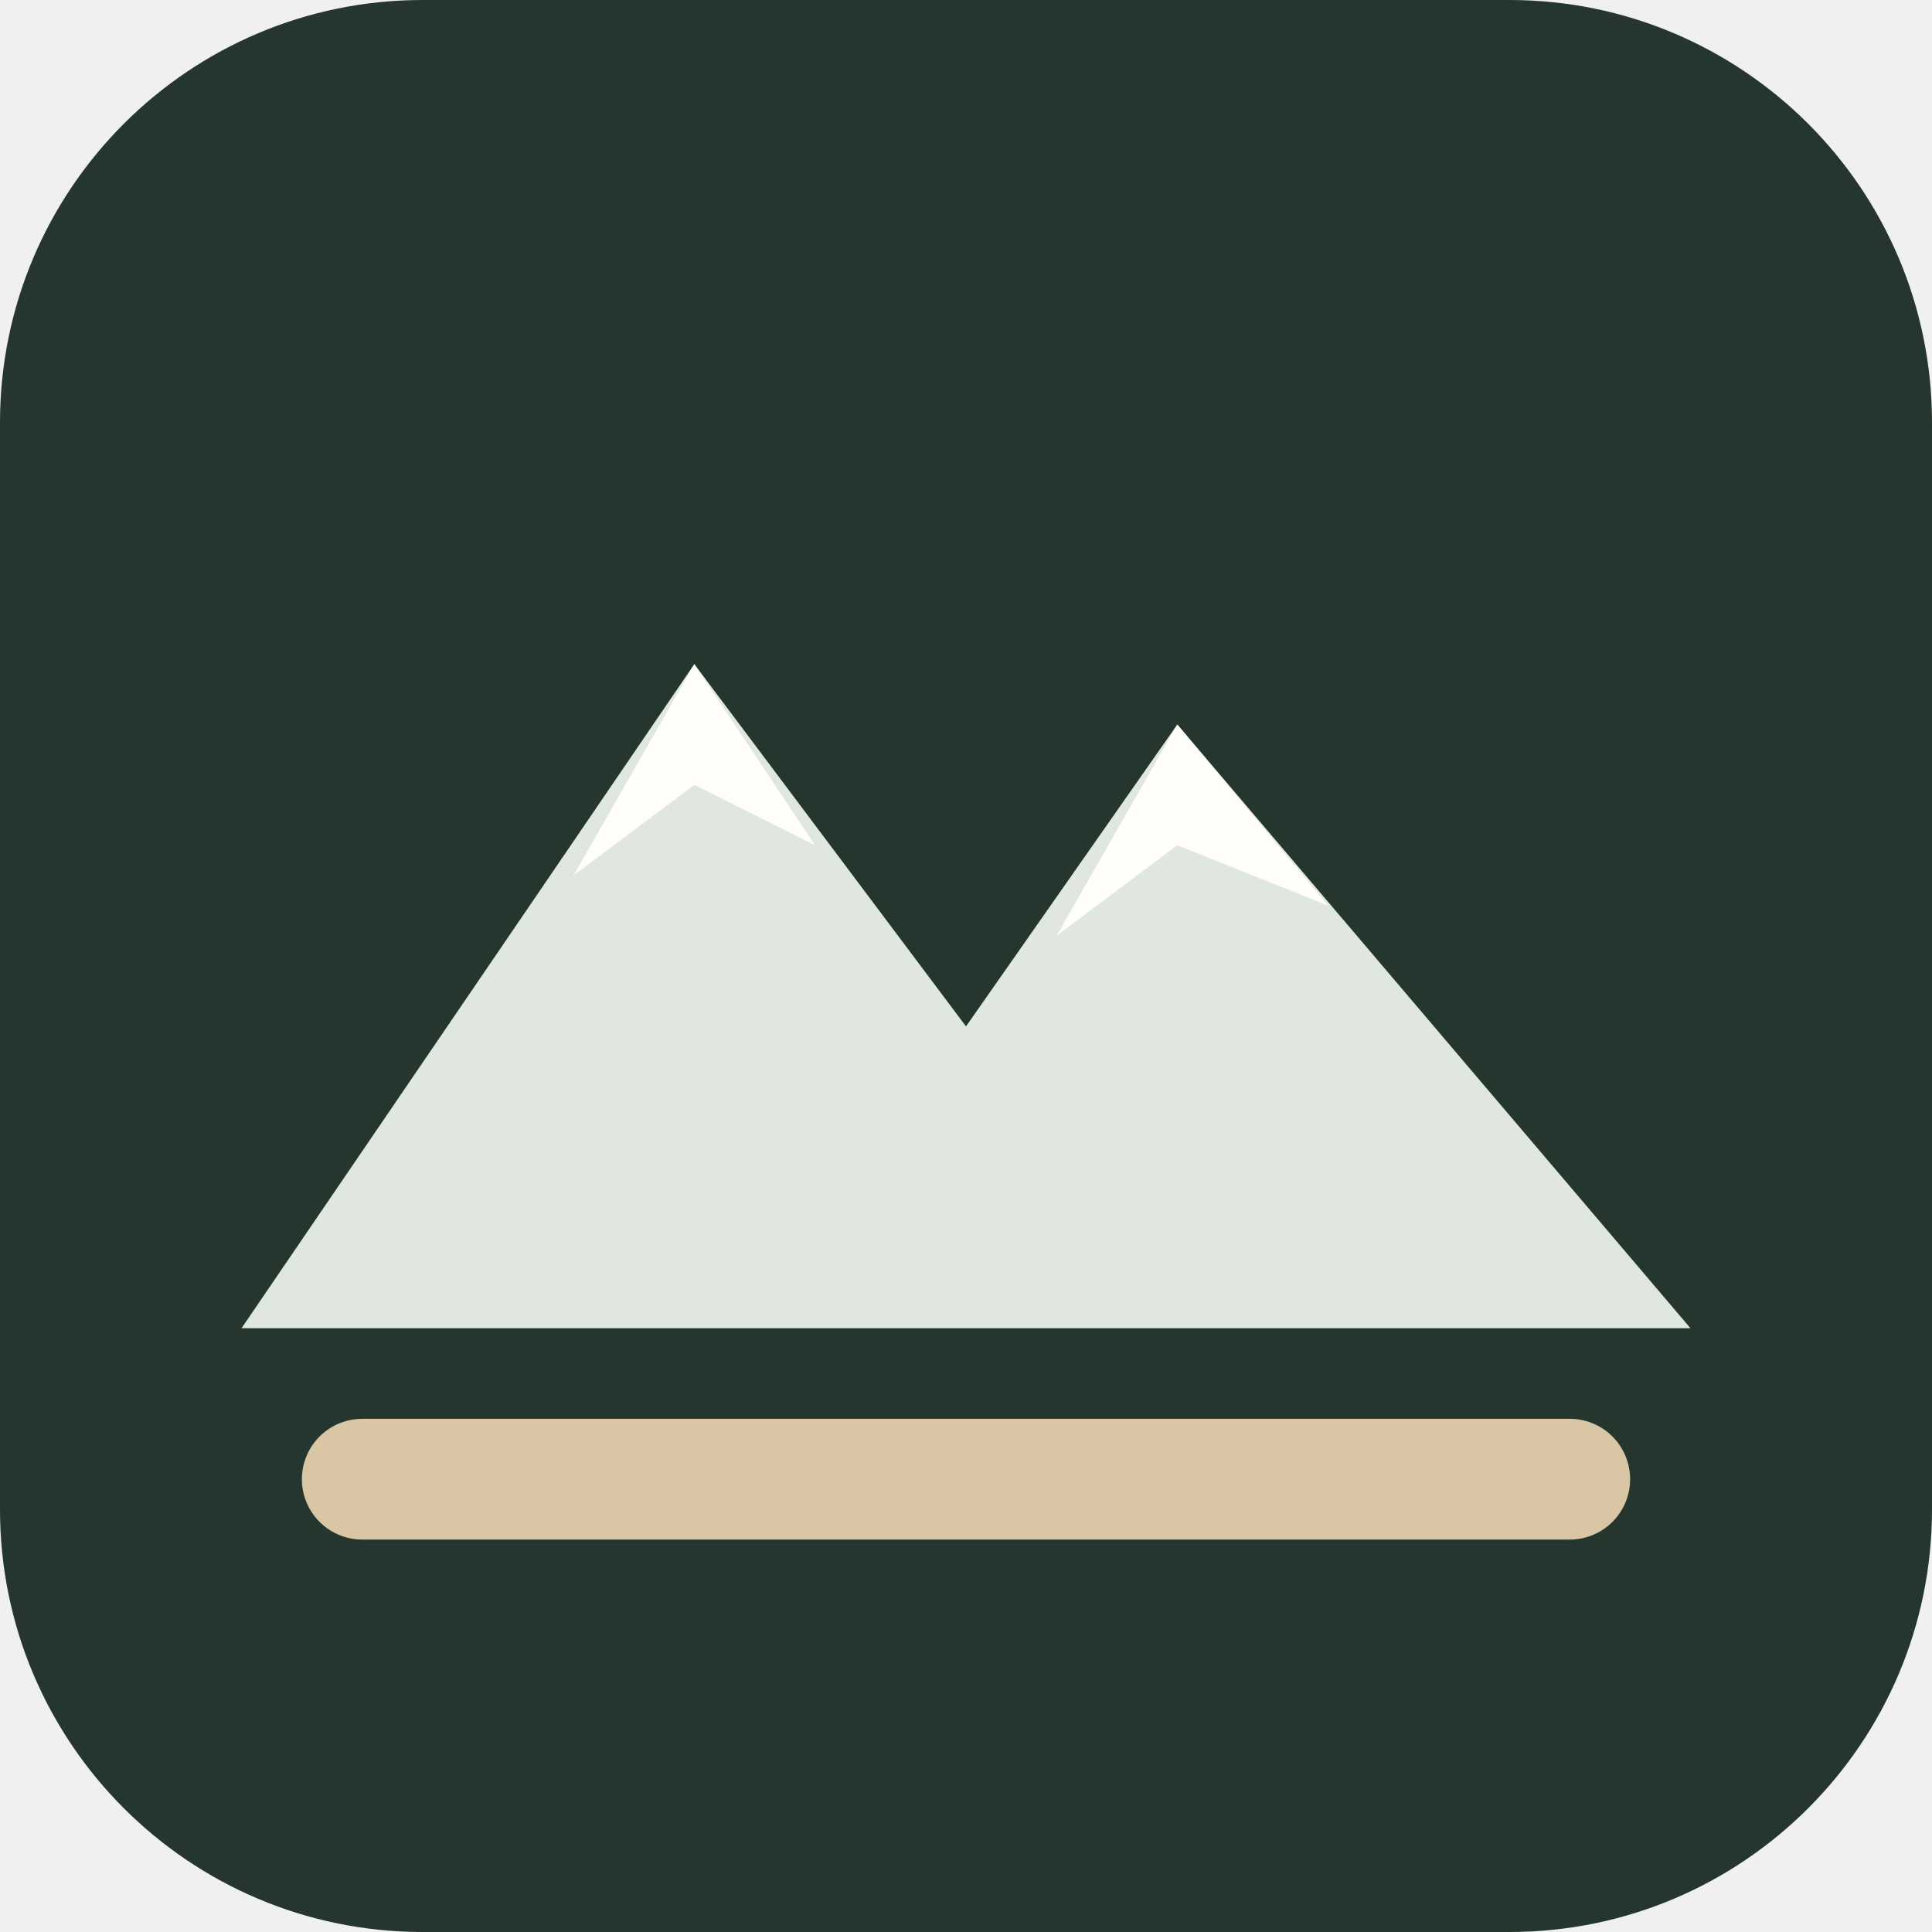
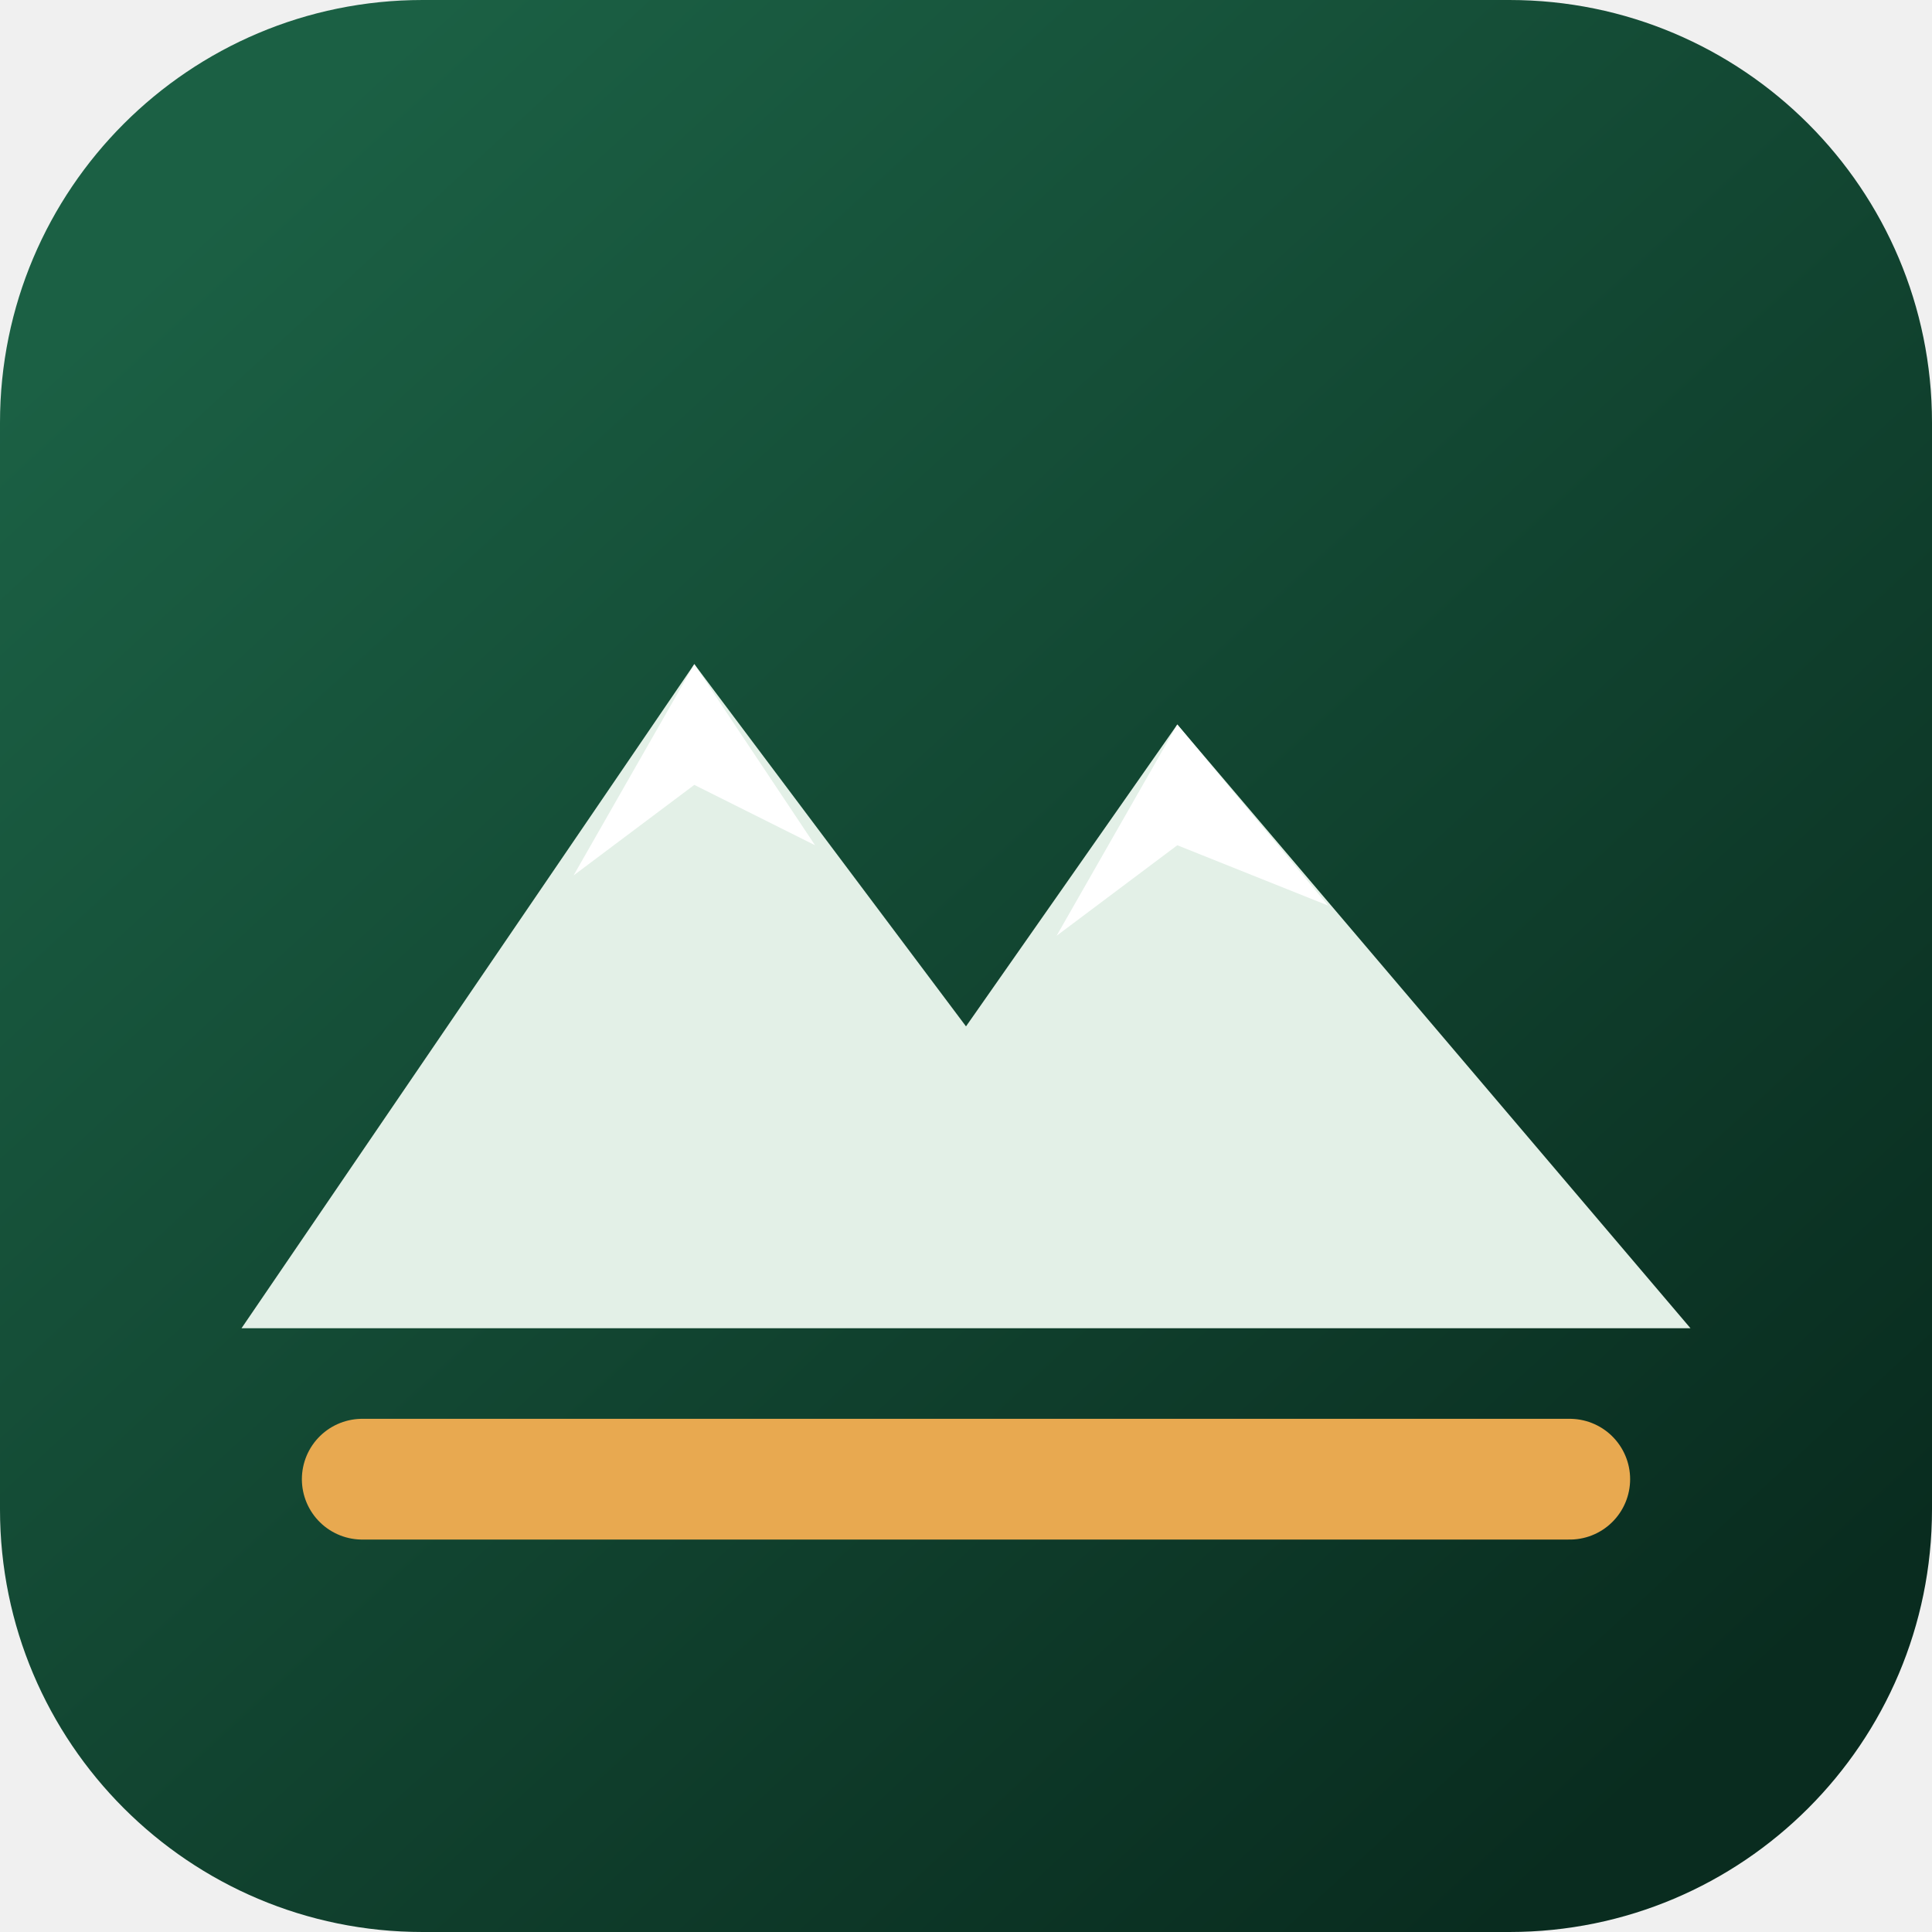
<svg xmlns="http://www.w3.org/2000/svg" viewBox="0 0 64 64" role="img" aria-labelledby="title">
-   <rect width="64" height="64" rx="14" fill="#24362d" />
-   <path d="M8 44 23 22l9 12 7-10 17 20H8Z" fill="#dfe7df" />
-   <path d="m23 22 4 6-4-2-4 3 4-7Zm16 2 5 6-5-2-4 3 4-7Z" fill="#fffefa" />
-   <path d="M12 49h40" stroke="#d8c6a4" stroke-width="4" stroke-linecap="round" />
+   <defs>
+     <linearGradient id="bg" x1="8" y1="6" x2="56" y2="58" gradientUnits="userSpaceOnUse">
+       <stop stop-color="#1b6044" />
+       <stop offset="1" stop-color="#092c1f" />
+     </linearGradient>
+   </defs>
+   <rect width="64" height="64" rx="14" fill="url(#bg)" />
+   <path d="M8 44 23 22l9 12 7-10 17 20H8Z" fill="#e3f0e7" />
+   <path d="m23 22 4 6-4-2-4 3 4-7Zm16 2 5 6-5-2-4 3 4-7Z" fill="#ffffff" />
+   <path d="M12 49h40" stroke="#e8a950" stroke-width="4" stroke-linecap="round" />
</svg>
